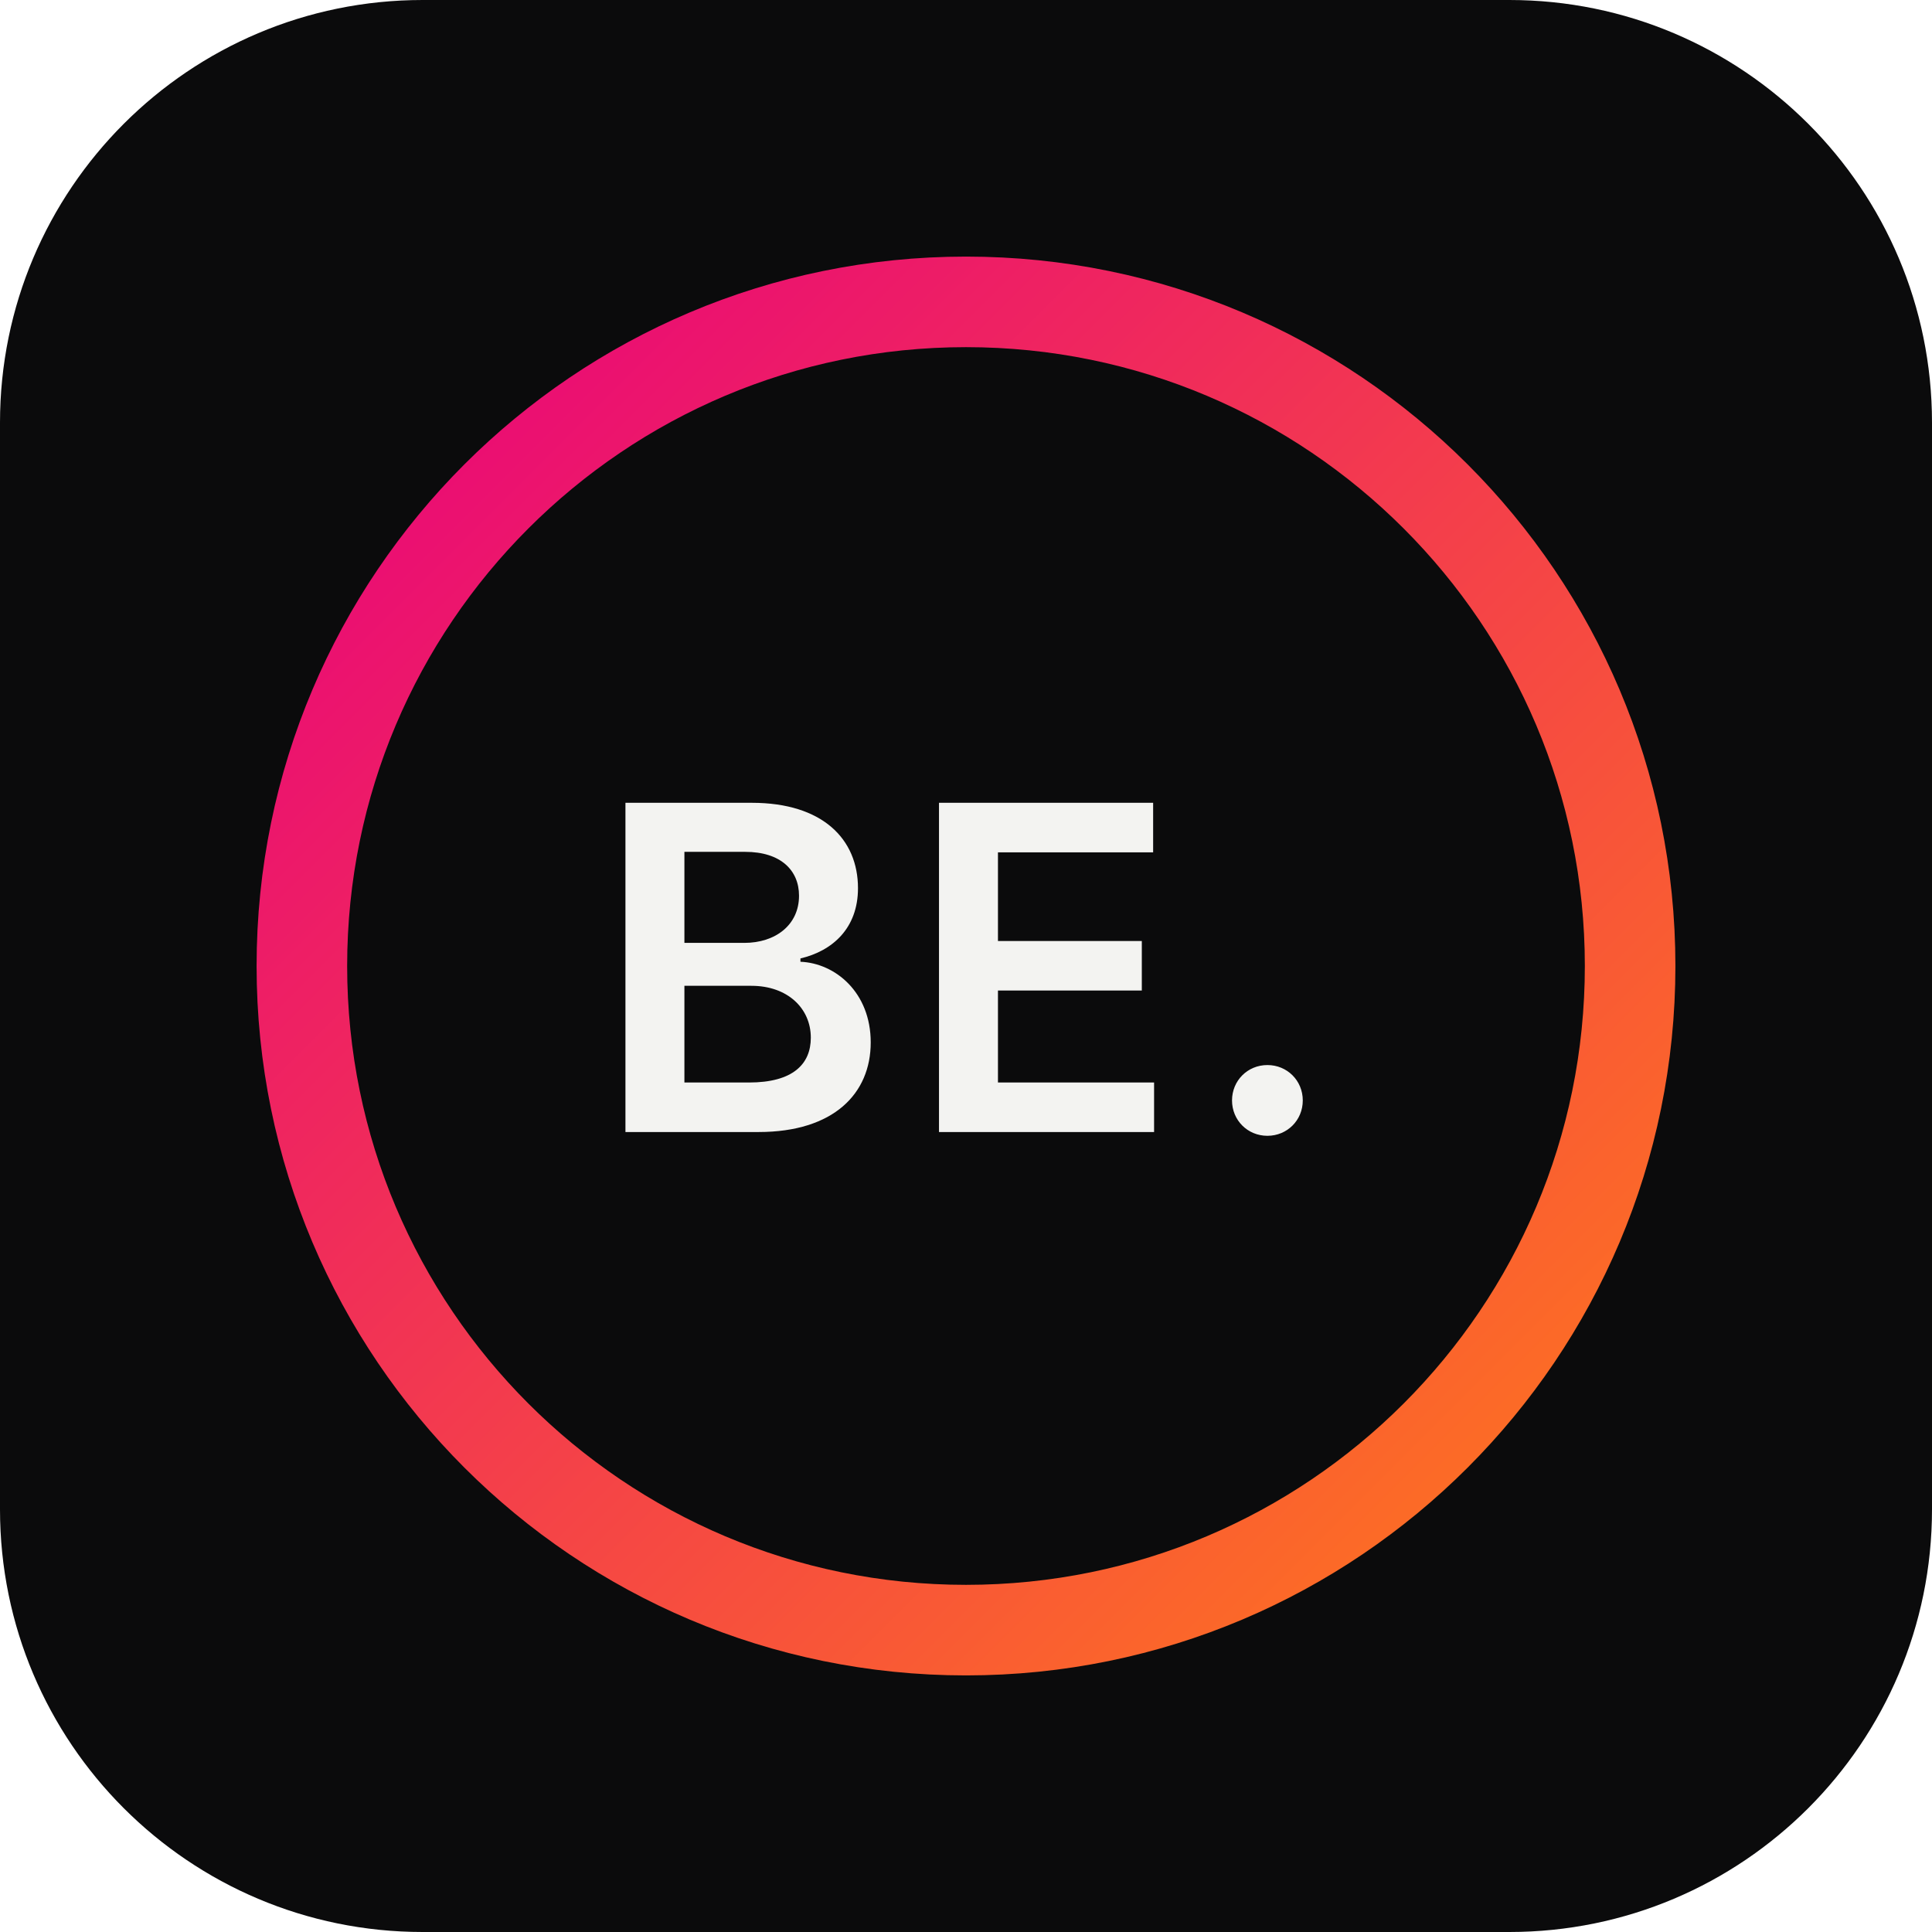
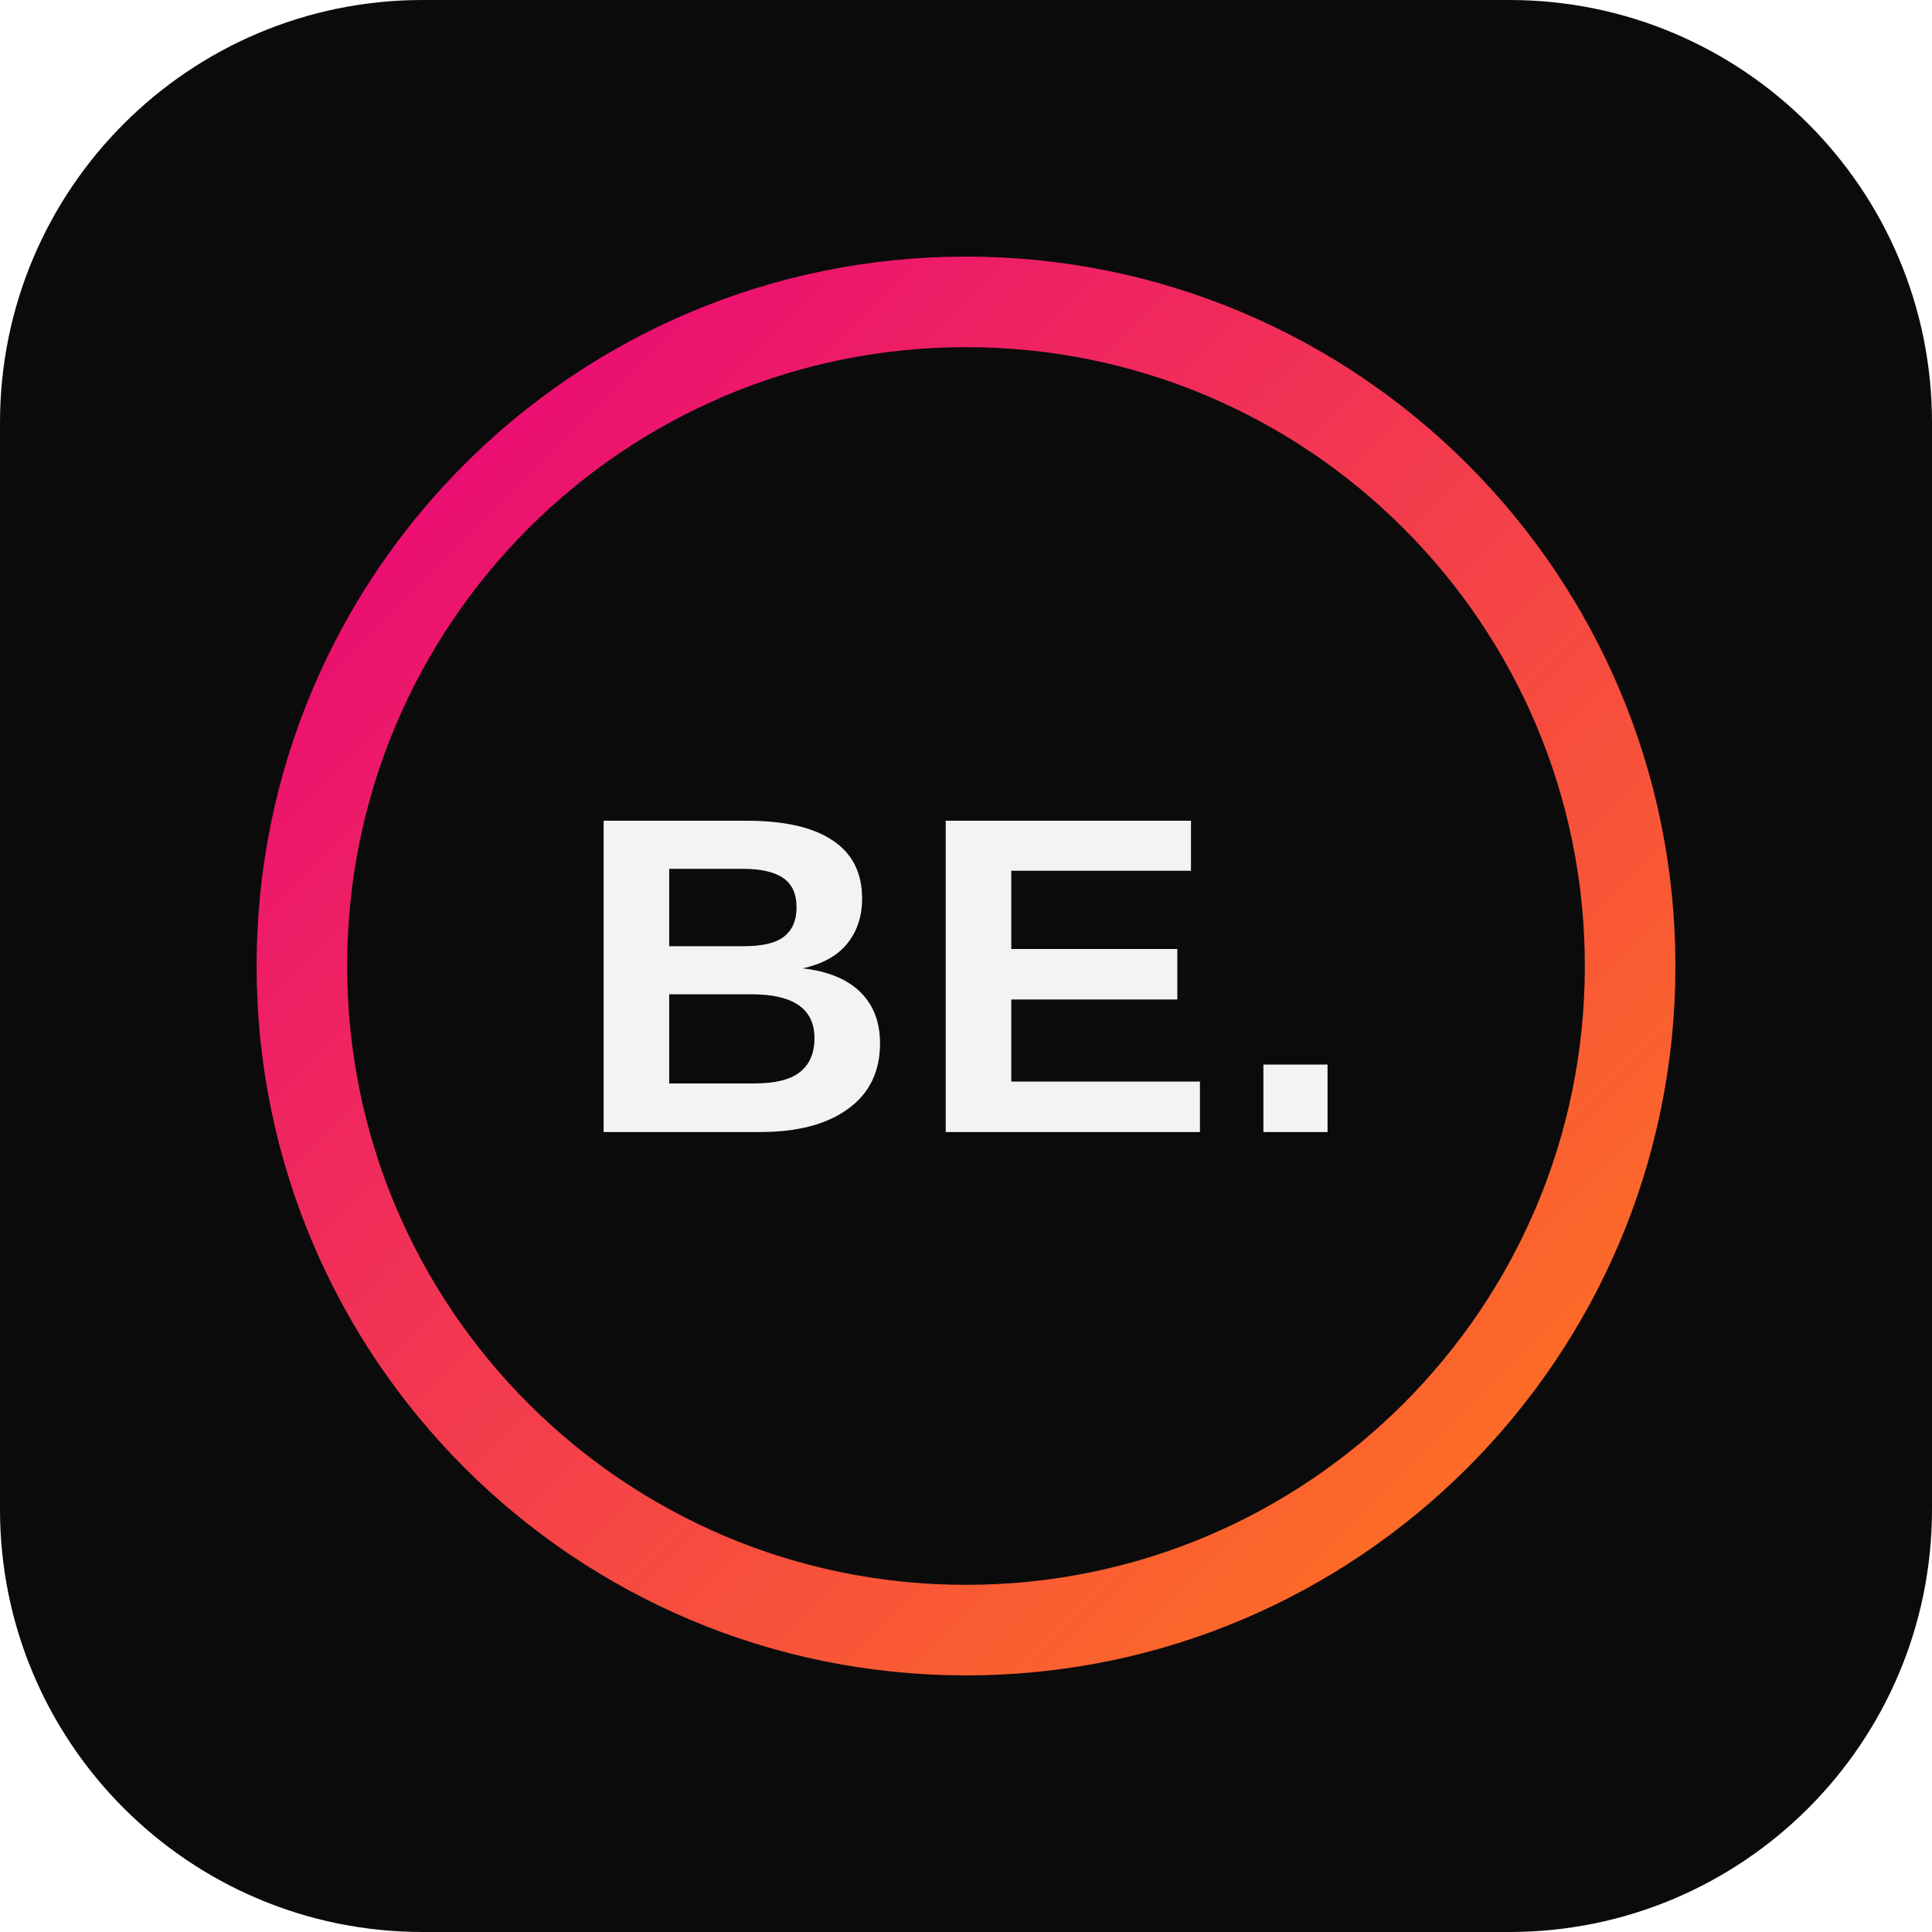
<svg xmlns="http://www.w3.org/2000/svg" viewBox="0 0 64 64">
  <defs>
    <linearGradient id="g" x1="0" y1="0" x2="1" y2="1">
      <stop offset="0" stop-color="#E8007E" />
      <stop offset="1" stop-color="#FF7A1A" />
    </linearGradient>
  </defs>
  <rect width="64" height="64" rx="14" fill="#0B0B0C" />
  <circle cx="32" cy="32" r="22" fill="none" stroke="url(#g)" stroke-width="3" />
-   <text x="32" y="37.5" text-anchor="middle" font-family="Outfit, Inter, Arial, sans-serif" font-size="15" font-weight="600" fill="#F3F3F1" letter-spacing="0.5">BE.</text>
+   <text x="32" y="37.5" text-anchor="middle" font-family="Montserrat, Arial, sans-serif" font-size="15" font-weight="600" fill="#F3F3F1" letter-spacing="0.5">BE.</text>
</svg>
